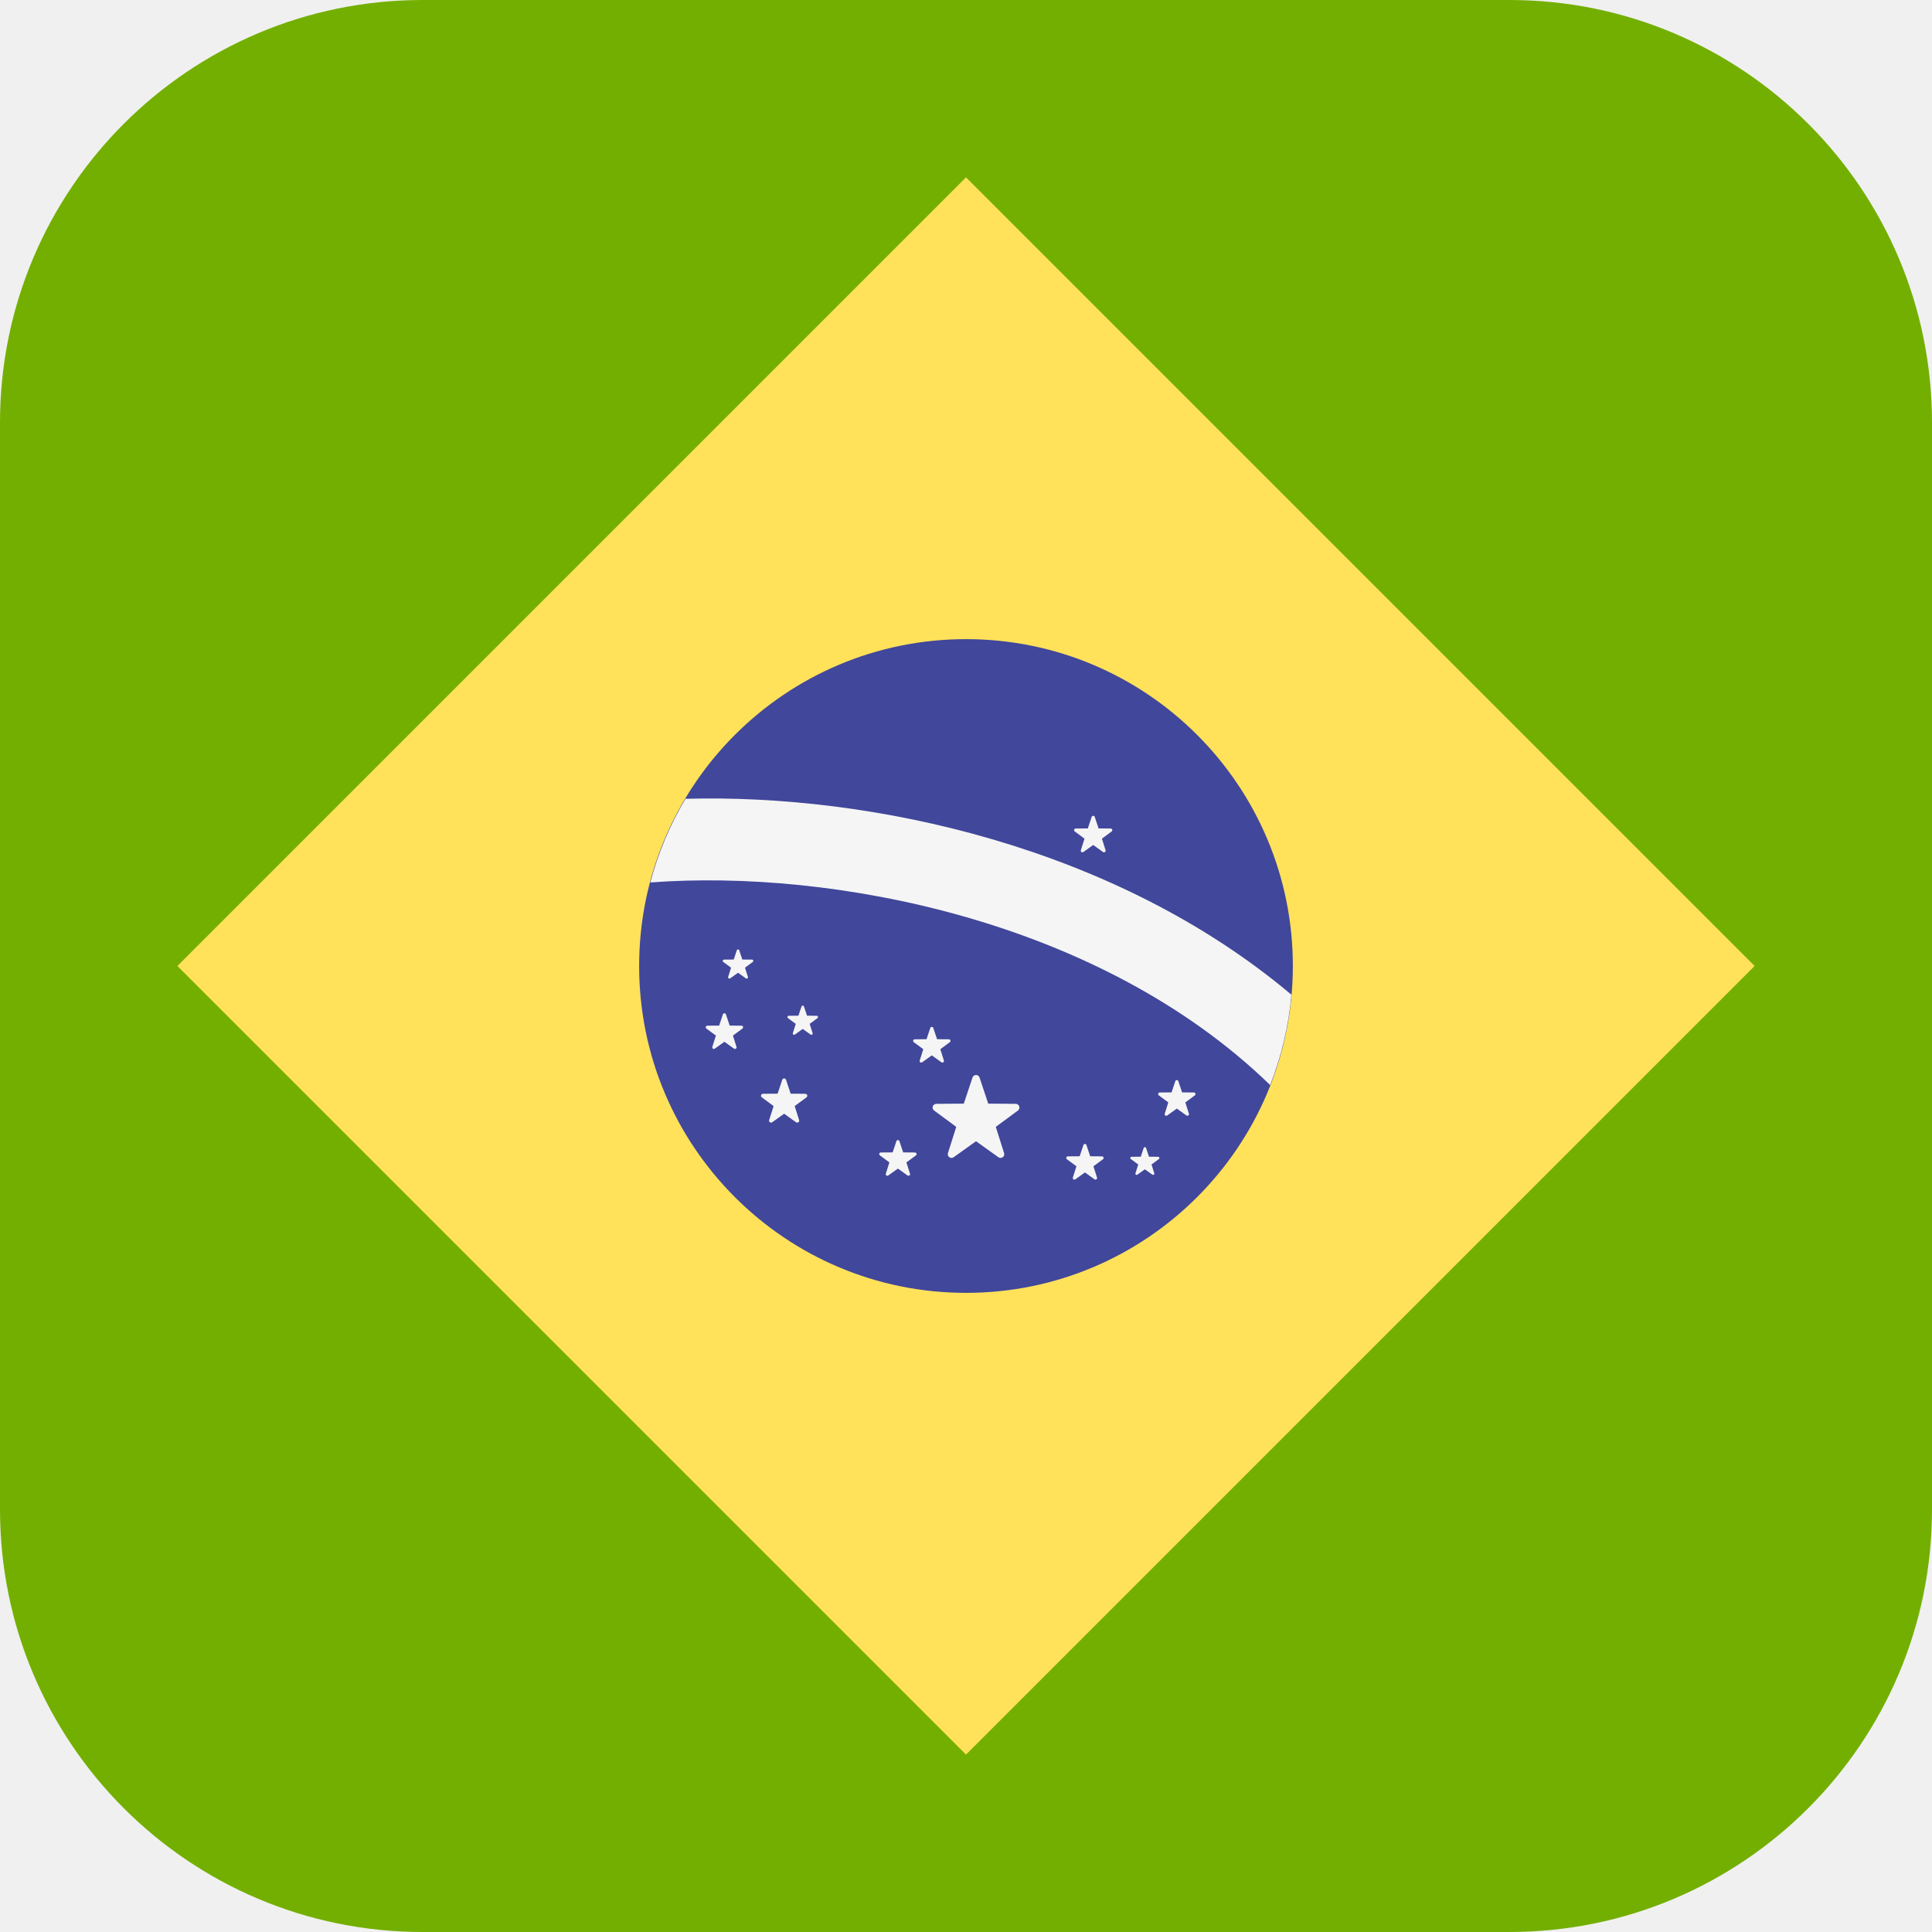
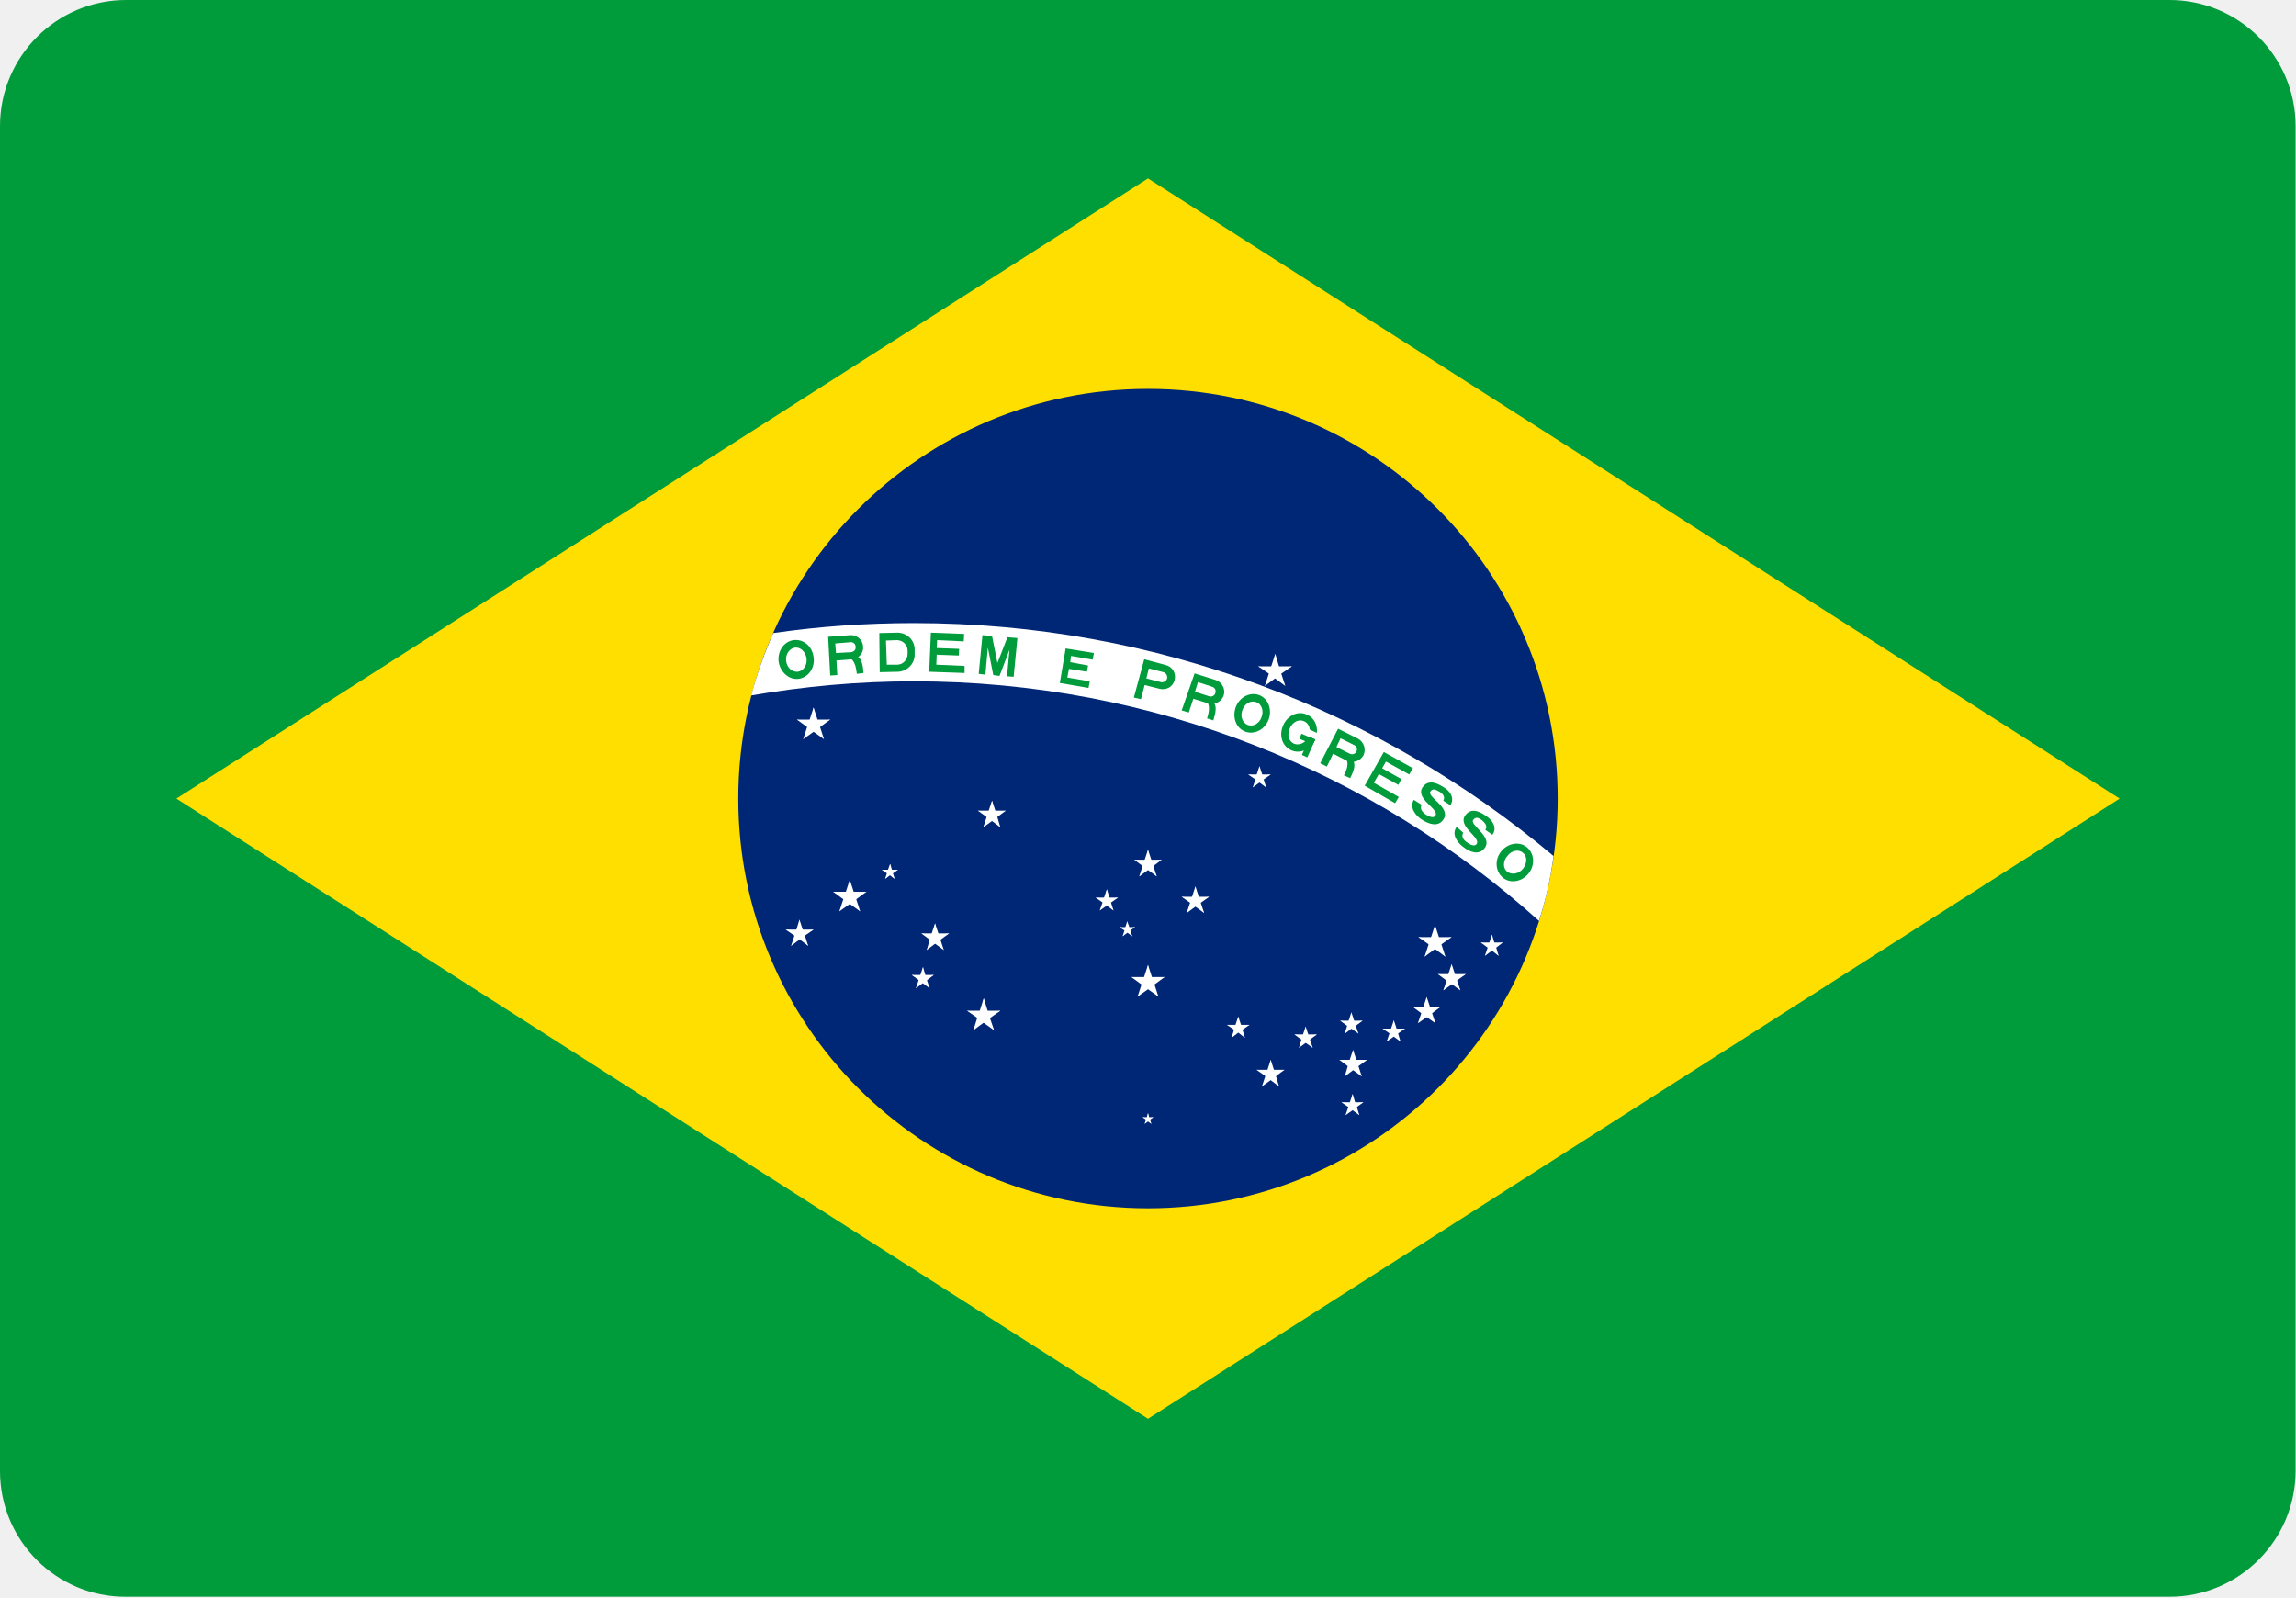
- <svg xmlns="http://www.w3.org/2000/svg" version="1.1" id="Layer_1" x="0px" y="0px" viewBox="0 0 512 512" style="enable-background:new 0 0 512 512;" xml:space="preserve">
-   <path style="fill:#73AF00;" d="M400,0H112C50.144,0,0,50.144,0,112v288c0,61.856,50.144,112,112,112h288  c61.856,0,112-50.144,112-112V112C512,50.144,461.856,0,400,0z" />
-   <rect x="108.216" y="108.214" transform="matrix(0.7071 0.7071 -0.7071 0.7071 255.9984 -106.0393)" style="fill:#FFE15A;" width="295.567" height="295.567" />
-   <circle style="fill:#41479B;" cx="256" cy="256" r="86.62" />
+ <svg xmlns="http://www.w3.org/2000/svg" version="1.1" id="Layer_1" x="0px" y="0px" viewBox="0 0 55.2 38.4" style="enable-background:new 0 0 55.2 38.4" xml:space="preserve">
+   <style type="text/css">.st0{fill:#009B3A;} .st1{fill:#FEDF00;} .st2{fill:#002776;} .st3{fill:#FFFFFF;} .st4{fill-rule:evenodd;clip-rule:evenodd;fill:#009B3A;}</style>
  <g>
-     <path style="fill:#F5F5F5;" d="M181.671,211.689c-4.087,6.841-7.242,14.278-9.327,22.172c48.019-3.614,119.052,9.819,164.264,53.69   c2.951-7.533,4.899-15.557,5.63-23.946C295.553,224.316,231.013,210.344,181.671,211.689z" />
-     <path style="fill:#F5F5F5;" d="M259.587,285.559l2.306,6.915l7.29,0.056c0.944,0.007,1.335,1.212,0.576,1.772l-5.864,4.331   l2.199,6.95c0.285,0.9-0.74,1.644-1.508,1.095l-5.931-4.239l-5.931,4.239c-0.768,0.549-1.792-0.196-1.508-1.095l2.199-6.95   l-5.864-4.33c-0.759-0.561-0.368-1.765,0.576-1.772l7.29-0.056l2.306-6.915C258.022,284.664,259.289,284.664,259.587,285.559z" />
-     <path style="fill:#F5F5F5;" d="M287.919,303.448l0.993,2.977l3.137,0.024c0.406,0.003,0.575,0.522,0.248,0.763l-2.524,1.864   l0.946,2.991c0.122,0.387-0.319,0.708-0.649,0.471l-2.553-1.824l-2.553,1.824c-0.331,0.236-0.772-0.084-0.649-0.471l0.946-2.991   l-2.524-1.864c-0.327-0.241-0.158-0.76,0.248-0.763l3.138-0.024l0.993-2.977C287.246,303.063,287.791,303.063,287.919,303.448z" />
-     <path style="fill:#F5F5F5;" d="M247.338,272.423l0.993,2.977l3.137,0.024c0.406,0.003,0.575,0.522,0.248,0.763l-2.524,1.864   l0.946,2.991c0.123,0.387-0.318,0.708-0.649,0.471l-2.553-1.824l-2.553,1.824c-0.33,0.236-0.771-0.084-0.649-0.471l0.946-2.991   l-2.524-1.864c-0.327-0.241-0.158-0.76,0.248-0.763l3.137-0.024l0.993-2.977C246.664,272.038,247.209,272.038,247.338,272.423z" />
-     <path style="fill:#F5F5F5;" d="M192.378,268.814l0.993,2.977l3.137,0.024c0.406,0.003,0.575,0.521,0.248,0.763l-2.524,1.864   l0.946,2.991c0.122,0.387-0.318,0.708-0.649,0.471l-2.553-1.824l-2.553,1.824c-0.331,0.236-0.771-0.084-0.649-0.471l0.947-2.991   l-2.524-1.864c-0.327-0.241-0.158-0.76,0.248-0.763l3.137-0.024l0.993-2.977C191.704,268.428,192.25,268.428,192.378,268.814z" />
-     <path style="fill:#F5F5F5;" d="M238.355,302.421l0.993,2.977l3.138,0.024c0.406,0.003,0.575,0.522,0.248,0.763l-2.524,1.864   l0.946,2.991c0.123,0.387-0.318,0.708-0.649,0.471l-2.553-1.824l-2.553,1.824c-0.33,0.236-0.771-0.084-0.649-0.471l0.946-2.991   l-2.524-1.864c-0.327-0.241-0.158-0.76,0.248-0.763l3.137-0.024l0.993-2.977C237.682,302.036,238.227,302.036,238.355,302.421z" />
-     <path style="fill:#F5F5F5;" d="M213.057,266.737l0.812,2.434l2.566,0.02c0.332,0.003,0.47,0.427,0.203,0.624l-2.064,1.524   l0.774,2.446c0.1,0.317-0.26,0.579-0.531,0.386l-2.087-1.492l-2.087,1.492c-0.27,0.193-0.631-0.069-0.531-0.386l0.774-2.446   l-2.064-1.524c-0.267-0.197-0.13-0.621,0.203-0.624l2.566-0.02l0.812-2.434C212.506,266.422,212.952,266.422,213.057,266.737z" />
-     <path style="fill:#F5F5F5;" d="M290.122,216.496l1.015,3.044l3.209,0.025c0.415,0.003,0.588,0.533,0.253,0.78l-2.581,1.906   l0.968,3.06c0.125,0.396-0.326,0.724-0.664,0.482l-2.611-1.866l-2.611,1.866c-0.338,0.242-0.789-0.086-0.664-0.482l0.968-3.06   l-2.581-1.906c-0.334-0.247-0.162-0.777,0.253-0.78l3.209-0.025l1.015-3.044C289.433,216.102,289.99,216.102,290.122,216.496z" />
-     <path style="fill:#F5F5F5;" d="M195.913,251.849l0.812,2.434l2.566,0.02c0.332,0.003,0.47,0.426,0.203,0.624l-2.064,1.524   l0.774,2.446c0.1,0.317-0.26,0.579-0.531,0.386l-2.088-1.492l-2.087,1.492c-0.27,0.193-0.631-0.069-0.531-0.386l0.774-2.446   l-2.064-1.524c-0.267-0.197-0.13-0.621,0.203-0.624l2.566-0.02l0.812-2.434C195.363,251.534,195.808,251.534,195.913,251.849z" />
-     <path style="fill:#F5F5F5;" d="M208.302,286.15l1.229,3.686l3.886,0.03c0.503,0.004,0.712,0.646,0.307,0.945l-3.126,2.308   l1.172,3.705c0.152,0.48-0.394,0.876-0.804,0.584l-3.161-2.26l-3.161,2.26c-0.409,0.292-0.955-0.104-0.804-0.584l1.172-3.705   l-3.126-2.308c-0.405-0.299-0.196-0.941,0.307-0.945l3.886-0.03l1.229-3.686C207.468,285.673,208.143,285.673,208.302,286.15z" />
-     <path style="fill:#F5F5F5;" d="M303.717,304.221l0.773,2.319l2.445,0.019c0.316,0.002,0.448,0.406,0.193,0.594l-1.967,1.452   l0.737,2.331c0.095,0.302-0.248,0.551-0.506,0.367l-1.989-1.422l-1.989,1.422c-0.258,0.184-0.601-0.066-0.506-0.367l0.737-2.331   l-1.967-1.452c-0.255-0.188-0.123-0.592,0.193-0.594l2.445-0.019l0.773-2.319C303.192,303.921,303.617,303.921,303.717,304.221z" />
-     <path style="fill:#F5F5F5;" d="M312.271,286.521l0.993,2.977l3.138,0.024c0.406,0.003,0.575,0.522,0.248,0.763l-2.524,1.864   l0.946,2.992c0.123,0.387-0.318,0.708-0.649,0.471l-2.553-1.824l-2.553,1.824c-0.331,0.236-0.771-0.084-0.649-0.471l0.946-2.992   l-2.524-1.864c-0.327-0.241-0.158-0.76,0.248-0.763l3.137-0.024l0.993-2.977C311.598,286.136,312.143,286.136,312.271,286.521z" />
+     <path class="st0" d="M3.03,0h49.13c1.67,0,3.03,1.36,3.03,3.03v32.33c0,1.67-1.36,3.03-3.03,3.03H3.03C1.36,38.4,0,37.04,0,35.37 V3.03C0,1.36,1.36,0,3.03,0L3.03,0z" />
+     <polygon class="st1" points="4.24,19.2 27.6,34.11 50.96,19.2 27.6,4.29 4.24,19.2" />
+     <path class="st2" d="M27.6,9.35c5.44,0,9.85,4.41,9.85,9.85c0,5.44-4.41,9.85-9.85,9.85c-5.44,0-9.85-4.41-9.85-9.85 C17.75,13.76,22.16,9.35,27.6,9.35L27.6,9.35z" />
+     <path class="st3" d="M18.59,15.22c1.1-0.16,2.23-0.24,3.38-0.24c5.86,0,11.22,2.11,15.38,5.6c-0.07,0.54-0.19,1.06-0.35,1.56 c-3.98-3.58-9.25-5.76-15.03-5.76c-1.33,0-2.64,0.12-3.91,0.34C18.2,16.2,18.38,15.7,18.59,15.22L18.59,15.22z" />
+     <path class="st4" d="M19.18,16.15c0.14-0.02,0.23-0.16,0.21-0.32c-0.02-0.16-0.15-0.28-0.28-0.26c-0.13,0.02-0.23,0.16-0.21,0.32 C18.92,16.05,19.04,16.16,19.18,16.15L19.18,16.15z M19.2,16.32c0.23-0.03,0.4-0.26,0.36-0.52c-0.03-0.26-0.24-0.44-0.48-0.41 c-0.23,0.03-0.39,0.26-0.36,0.52C18.76,16.16,18.97,16.35,19.2,16.32L19.2,16.32z" />
+     <path class="st4" d="M20.1,15.7l0.36-0.02c0.07-0.01,0.12-0.06,0.11-0.13c0-0.07-0.06-0.12-0.13-0.11l-0.36,0.03L20.1,15.7 L20.1,15.7z M19.96,16.24l0.17-0.01l-0.02-0.35l0.37-0.03c0.16-0.01,0.29-0.15,0.27-0.31c-0.01-0.16-0.15-0.28-0.31-0.27 l-0.53,0.04L19.96,16.24L19.96,16.24z" />
+     <path class="st0" d="M20.76,16.18c-0.01-0.13-0.03-0.43-0.23-0.41l-0.26,0.02c0.29-0.02,0.31,0.27,0.33,0.41L20.76,16.18 L20.76,16.18z" />
+     <path class="st4" d="M21.32,15.98l0.25,0c0.14,0,0.25-0.12,0.25-0.26v-0.08c0-0.14-0.12-0.25-0.26-0.25l-0.26,0.01L21.32,15.98 L21.32,15.98z M21.15,16.16l0.44-0.01c0.22-0.01,0.4-0.19,0.4-0.41l0-0.13c0-0.22-0.19-0.4-0.41-0.4l-0.44,0.01L21.15,16.16 L21.15,16.16z" />
+     <polygon class="st0" points="22.34,16.15 23.19,16.18 23.19,16.01 22.51,15.98 22.52,15.74 23.05,15.76 23.06,15.6 22.52,15.58 22.53,15.39 23.17,15.42 23.18,15.24 22.38,15.21 22.34,16.15" />
+     <polygon class="st0" points="23.53,16.2 23.69,16.22 23.75,15.57 23.88,16.23 24.03,16.25 24.27,15.62 24.21,16.26 24.37,16.27 24.46,15.34 24.22,15.32 23.98,15.94 23.85,15.29 23.62,15.27 23.53,16.2" />
+     <polygon class="st0" points="25.48,16.42 26.17,16.54 26.2,16.38 25.66,16.29 25.7,16.08 26.13,16.15 26.16,16 25.73,15.92 25.75,15.77 26.27,15.86 26.3,15.7 25.62,15.59 25.48,16.42" />
+     <path class="st4" d="M27.56,16.31l0.35,0.09c0.06,0.01,0.13-0.02,0.15-0.09c0.01-0.06-0.02-0.13-0.09-0.15l-0.35-0.09L27.56,16.31 L27.56,16.31z M27.26,16.77l0.17,0.04l0.09-0.34l0.36,0.09c0.16,0.04,0.32-0.05,0.36-0.21c0.04-0.16-0.05-0.32-0.21-0.36 l-0.52-0.14L27.26,16.77L27.26,16.77z" />
+     <path class="st4" d="M28.73,16.63l0.34,0.11c0.06,0.02,0.13-0.01,0.15-0.08c0.02-0.06-0.01-0.13-0.08-0.15L28.8,16.4L28.73,16.63 L28.73,16.63z M28.41,17.08l0.17,0.05l0.11-0.33l0.36,0.11c0.15,0.05,0.32-0.04,0.37-0.19c0.05-0.15-0.04-0.32-0.19-0.37 l-0.51-0.16L28.41,17.08L28.41,17.08z" />
+     <path class="st0" d="M29.17,17.32c0.04-0.13,0.13-0.41-0.06-0.47l-0.24-0.08c0.28,0.09,0.19,0.37,0.15,0.5L29.17,17.32L29.17,17.32 z" />
+     <path class="st4" d="M30,17.43c0.13,0.05,0.28-0.04,0.33-0.19c0.06-0.15,0-0.32-0.13-0.36c-0.13-0.05-0.28,0.04-0.33,0.19 C29.81,17.22,29.87,17.38,30,17.43L30,17.43z M29.94,17.59c0.22,0.08,0.47-0.05,0.56-0.29c0.09-0.24-0.01-0.51-0.23-0.59 c-0.22-0.08-0.47,0.05-0.56,0.29C29.62,17.25,29.72,17.51,29.94,17.59L29.94,17.59z" />
+     <path class="st4" d="M31.11,17.88c0.13,0.05,0.28-0.02,0.35-0.17l0,0l0.16,0.07c-0.1,0.24-0.36,0.35-0.57,0.26 c-0.22-0.09-0.31-0.36-0.2-0.6c0.1-0.24,0.36-0.36,0.57-0.26c0.17,0.07,0.26,0.25,0.24,0.44l-0.17-0.08 c-0.01-0.09-0.06-0.17-0.14-0.2c-0.12-0.06-0.28,0.02-0.34,0.17C30.94,17.66,30.98,17.82,31.11,17.88L31.11,17.88z" />
+     <polygon class="st0" points="31.29,17.64 31.62,17.78 31.56,17.9 31.24,17.76 31.29,17.64" />
+     <polygon class="st0" points="31.49,17.72 31.62,17.78 31.43,18.21 31.3,18.15 31.49,17.72" />
+     <path class="st4" d="M32.13,17.96l0.32,0.16c0.06,0.03,0.13,0.01,0.16-0.05c0.03-0.06,0.01-0.13-0.06-0.16l-0.32-0.16L32.13,17.96 L32.13,17.96z M31.74,18.35l0.16,0.08l0.15-0.31l0.33,0.17c0.15,0.07,0.32,0.01,0.4-0.13c0.07-0.15,0.01-0.32-0.13-0.4l-0.48-0.24 L31.74,18.35L31.74,18.35z" />
+     <path class="st0" d="M32.46,18.71c0.06-0.12,0.19-0.38,0.01-0.47l-0.23-0.11c0.26,0.13,0.13,0.4,0.07,0.51L32.46,18.71L32.46,18.71 z" />
+     <polygon class="st0" points="32.81,18.89 33.54,19.31 33.63,19.16 33.03,18.82 33.15,18.61 33.62,18.87 33.69,18.73 33.23,18.47 33.32,18.31 33.88,18.62 33.97,18.47 33.27,18.08 32.81,18.89" />
+     <path class="st0" d="M34.18,19.35c-0.05,0.08,0,0.17,0.11,0.24c0.11,0.07,0.19,0.07,0.22,0.02c0.1-0.16-0.49-0.4-0.31-0.68 c0.16-0.24,0.43-0.05,0.53,0.01c0.1,0.06,0.26,0.23,0.14,0.42l-0.17-0.11c0.05-0.09-0.01-0.17-0.1-0.22 c-0.09-0.05-0.16-0.08-0.21,0c-0.09,0.13,0.49,0.38,0.32,0.66c-0.13,0.21-0.36,0.12-0.52,0.02c-0.13-0.08-0.32-0.28-0.2-0.48 L34.18,19.35L34.18,19.35z" />
+     <path class="st0" d="M35.18,20.02c-0.05,0.08-0.01,0.17,0.1,0.24c0.11,0.08,0.19,0.08,0.22,0.03c0.11-0.16-0.47-0.42-0.27-0.69 c0.17-0.23,0.43-0.03,0.53,0.04c0.1,0.07,0.25,0.25,0.12,0.43l-0.17-0.12c0.06-0.08,0-0.16-0.08-0.23 c-0.08-0.06-0.15-0.09-0.21-0.01c-0.1,0.12,0.47,0.4,0.28,0.67c-0.14,0.2-0.37,0.1-0.51-0.01c-0.13-0.09-0.31-0.3-0.17-0.49 L35.18,20.02L35.18,20.02z" />
+     <path class="st4" d="M36.24,20.96c0.11,0.08,0.28,0.05,0.38-0.08c0.1-0.13,0.1-0.3-0.01-0.38c-0.1-0.09-0.28-0.05-0.37,0.08 C36.13,20.7,36.13,20.88,36.24,20.96L36.24,20.96z M36.13,21.1c0.18,0.15,0.46,0.1,0.62-0.1c0.16-0.2,0.14-0.48-0.04-0.63 c-0.18-0.15-0.46-0.1-0.62,0.1C35.93,20.67,35.95,20.95,36.13,21.1L36.13,21.1z" />
+     <polygon class="st3" points="19.56,17.01 19.43,17.41 19.63,17.48 19.56,17.01" />
+     <polygon class="st3" points="19.56,17.01 19.69,17.41 19.49,17.48 19.56,17.01" />
+     <polygon class="st3" points="19.96,17.3 19.54,17.3 19.54,17.51 19.96,17.3" />
+     <polygon class="st3" points="19.96,17.3 19.62,17.55 19.49,17.38 19.96,17.3" />
+     <polygon class="st3" points="19.16,17.3 19.5,17.55 19.62,17.38 19.16,17.3" />
+     <polygon class="st3" points="19.16,17.3 19.58,17.3 19.58,17.51 19.16,17.3" />
+     <polygon class="st3" points="19.81,17.77 19.68,17.37 19.48,17.44 19.81,17.77" />
+     <polygon class="st3" points="19.81,17.77 19.47,17.53 19.59,17.35 19.81,17.77" />
+     <polygon class="st3" points="19.31,17.77 19.65,17.53 19.53,17.35 19.31,17.77" />
+     <polygon class="st3" points="19.31,17.77 19.44,17.37 19.64,17.44 19.31,17.77" />
+     <polygon class="st3" points="20.43,21.15 20.3,21.55 20.5,21.62 20.43,21.15" />
+     <polygon class="st3" points="20.43,21.15 20.56,21.55 20.36,21.62 20.43,21.15" />
+     <polygon class="st3" points="20.83,21.44 20.41,21.44 20.41,21.65 20.83,21.44" />
+     <polygon class="st3" points="20.83,21.44 20.49,21.69 20.37,21.52 20.83,21.44" />
+     <polygon class="st3" points="20.03,21.44 20.37,21.69 20.5,21.52 20.03,21.44" />
+     <polygon class="st3" points="20.03,21.44 20.45,21.44 20.45,21.65 20.03,21.44" />
+     <polygon class="st3" points="20.68,21.91 20.55,21.51 20.35,21.58 20.68,21.91" />
+     <polygon class="st3" points="20.68,21.91 20.34,21.67 20.46,21.49 20.68,21.91" />
+     <polygon class="st3" points="20.18,21.91 20.52,21.67 20.4,21.49 20.18,21.91" />
+     <polygon class="st3" points="20.18,21.91 20.31,21.51 20.51,21.58 20.18,21.91" />
+     <polygon class="st3" points="19.22,22.11 19.12,22.44 19.28,22.49 19.22,22.11" />
+     <polygon class="st3" points="19.22,22.11 19.33,22.44 19.17,22.49 19.22,22.11" />
+     <polygon class="st3" points="19.56,22.35 19.21,22.35 19.21,22.52 19.56,22.35" />
+     <polygon class="st3" points="19.56,22.35 19.27,22.55 19.17,22.41 19.56,22.35" />
+     <polygon class="st3" points="18.89,22.35 19.18,22.55 19.28,22.41 18.89,22.35" />
+     <polygon class="st3" points="18.89,22.35 19.24,22.35 19.24,22.52 18.89,22.35" />
+     <polygon class="st3" points="19.43,22.74 19.32,22.4 19.15,22.46 19.43,22.74" />
+     <polygon class="st3" points="19.43,22.74 19.15,22.53 19.25,22.39 19.43,22.74" />
+     <polygon class="st3" points="19.02,22.74 19.3,22.53 19.2,22.39 19.02,22.74" />
+     <polygon class="st3" points="19.02,22.74 19.13,22.4 19.29,22.46 19.02,22.74" />
+     <polygon class="st3" points="21.4,20.77 21.33,20.96 21.43,20.99 21.4,20.77" />
+     <polygon class="st3" points="21.4,20.77 21.46,20.96 21.36,20.99 21.4,20.77" />
+     <polygon class="st3" points="21.59,20.91 21.39,20.91 21.39,21.01 21.59,20.91" />
+     <polygon class="st3" points="21.59,20.91 21.42,21.03 21.37,20.95 21.59,20.91" />
+     <polygon class="st3" points="21.2,20.91 21.37,21.03 21.43,20.95 21.2,20.91" />
+     <polygon class="st3" points="21.2,20.91 21.41,20.91 21.41,21.01 21.2,20.91" />
+     <polygon class="st3" points="21.51,21.13 21.45,20.94 21.36,20.97 21.51,21.13" />
+     <polygon class="st3" points="21.51,21.13 21.35,21.01 21.41,20.93 21.51,21.13" />
+     <polygon class="st3" points="21.28,21.13 21.44,21.01 21.38,20.93 21.28,21.13" />
+     <polygon class="st3" points="21.28,21.13 21.34,20.94 21.43,20.97 21.28,21.13" />
+     <polygon class="st3" points="22.48,22.2 22.37,22.53 22.54,22.59 22.48,22.2" />
+     <polygon class="st3" points="22.48,22.2 22.59,22.53 22.42,22.59 22.48,22.2" />
+     <polygon class="st3" points="22.82,22.44 22.46,22.44 22.46,22.62 22.82,22.44" />
+     <polygon class="st3" points="22.82,22.44 22.53,22.65 22.43,22.51 22.82,22.44" />
+     <polygon class="st3" points="22.15,22.44 22.43,22.65 22.53,22.51 22.15,22.44" />
+     <polygon class="st3" points="22.15,22.44 22.5,22.44 22.5,22.62 22.15,22.44" />
+     <polygon class="st3" points="22.69,22.84 22.58,22.5 22.41,22.55 22.69,22.84" />
+     <polygon class="st3" points="22.69,22.84 22.4,22.63 22.51,22.49 22.69,22.84" />
+     <polygon class="st3" points="22.28,22.84 22.56,22.63 22.46,22.49 22.28,22.84" />
+     <polygon class="st3" points="22.28,22.84 22.38,22.5 22.55,22.55 22.28,22.84" />
+     <polygon class="st3" points="22.19,23.25 22.1,23.52 22.23,23.56 22.19,23.25" />
+     <polygon class="st3" points="22.19,23.25 22.27,23.52 22.14,23.56 22.19,23.25" />
+     <polygon class="st3" points="22.45,23.44 22.17,23.44 22.17,23.58 22.45,23.44" />
+     <polygon class="st3" points="22.45,23.44 22.23,23.61 22.14,23.49 22.45,23.44" />
+     <polygon class="st3" points="21.92,23.44 22.15,23.61 22.23,23.49 21.92,23.44" />
+     <polygon class="st3" points="21.92,23.44 22.2,23.44 22.2,23.58 21.92,23.44" />
+     <polygon class="st3" points="22.35,23.76 22.26,23.49 22.13,23.53 22.35,23.76" />
+     <polygon class="st3" points="22.35,23.76 22.12,23.59 22.21,23.48 22.35,23.76" />
+     <polygon class="st3" points="22.02,23.76 22.25,23.59 22.16,23.48 22.02,23.76" />
+     <polygon class="st3" points="22.02,23.76 22.11,23.49 22.24,23.53 22.02,23.76" />
+     <polygon class="st3" points="30.66,15.72 30.53,16.12 30.73,16.19 30.66,15.72" />
+     <polygon class="st3" points="30.66,15.72 30.78,16.12 30.58,16.19 30.66,15.72" />
+     <polygon class="st3" points="31.06,16.02 30.63,16.02 30.63,16.23 31.06,16.02" />
+     <polygon class="st3" points="31.06,16.02 30.71,16.26 30.59,16.09 31.06,16.02" />
+     <polygon class="st3" points="30.25,16.02 30.6,16.26 30.72,16.09 30.25,16.02" />
+     <polygon class="st3" points="30.25,16.02 30.68,16.02 30.68,16.23 30.25,16.02" />
+     <polygon class="st3" points="30.9,16.49 30.77,16.09 30.57,16.15 30.9,16.49" />
+     <polygon class="st3" points="30.9,16.49 30.56,16.24 30.69,16.07 30.9,16.49" />
+     <polygon class="st3" points="30.41,16.49 30.75,16.24 30.62,16.07 30.41,16.49" />
+     <polygon class="st3" points="30.41,16.49 30.54,16.09 30.74,16.15 30.41,16.49" />
+     <polygon class="st3" points="34.5,22.24 34.37,22.64 34.57,22.7 34.5,22.24" />
+     <polygon class="st3" points="34.5,22.24 34.63,22.64 34.43,22.7 34.5,22.24" />
+     <polygon class="st3" points="34.9,22.53 34.48,22.53 34.48,22.74 34.9,22.53" />
+     <polygon class="st3" points="34.9,22.53 34.56,22.77 34.44,22.61 34.9,22.53" />
+     <polygon class="st3" points="34.1,22.53 34.44,22.77 34.56,22.61 34.1,22.53" />
+     <polygon class="st3" points="34.1,22.53 34.52,22.53 34.52,22.74 34.1,22.53" />
+     <polygon class="st3" points="34.75,23 34.62,22.6 34.42,22.66 34.75,23" />
+     <polygon class="st3" points="34.75,23 34.41,22.75 34.53,22.58 34.75,23" />
+     <polygon class="st3" points="34.25,23 34.59,22.75 34.47,22.58 34.25,23" />
+     <polygon class="st3" points="34.25,23 34.38,22.6 34.58,22.66 34.25,23" />
+     <polygon class="st3" points="35.87,22.47 35.78,22.74 35.91,22.78 35.87,22.47" />
+     <polygon class="st3" points="35.87,22.47 35.95,22.74 35.82,22.78 35.87,22.47" />
+     <polygon class="st3" points="36.13,22.66 35.85,22.66 35.85,22.8 36.13,22.66" />
+     <polygon class="st3" points="36.13,22.66 35.91,22.83 35.82,22.72 36.13,22.66" />
+     <polygon class="st3" points="35.6,22.66 35.83,22.83 35.91,22.72 35.6,22.66" />
+     <polygon class="st3" points="35.6,22.66 35.88,22.66 35.88,22.8 35.6,22.66" />
+     <polygon class="st3" points="36.03,22.98 35.95,22.71 35.81,22.75 36.03,22.98" />
+     <polygon class="st3" points="36.03,22.98 35.81,22.81 35.89,22.7 36.03,22.98" />
+     <polygon class="st3" points="35.7,22.98 35.93,22.81 35.85,22.7 35.7,22.98" />
+     <polygon class="st3" points="35.7,22.98 35.79,22.71 35.92,22.75 35.7,22.98" />
+     <polygon class="st3" points="34.9,23.18 34.79,23.51 34.96,23.57 34.9,23.18" />
+     <polygon class="st3" points="34.9,23.18 35.01,23.51 34.84,23.57 34.9,23.18" />
+     <polygon class="st3" points="35.24,23.42 34.88,23.42 34.88,23.59 35.24,23.42" />
+     <polygon class="st3" points="35.24,23.42 34.95,23.63 34.85,23.48 35.24,23.42" />
+     <polygon class="st3" points="34.57,23.42 34.85,23.63 34.96,23.48 34.57,23.42" />
+     <polygon class="st3" points="34.57,23.42 34.92,23.42 34.92,23.59 34.57,23.42" />
+     <polygon class="st3" points="35.11,23.81 35,23.48 34.83,23.53 35.11,23.81" />
+     <polygon class="st3" points="35.11,23.81 34.83,23.61 34.93,23.46 35.11,23.81" />
+     <polygon class="st3" points="34.7,23.81 34.98,23.61 34.88,23.46 34.7,23.81" />
+     <polygon class="st3" points="34.7,23.81 34.81,23.48 34.97,23.53 34.7,23.81" />
+     <polygon class="st3" points="32.53,25.24 32.42,25.57 32.59,25.63 32.53,25.24" />
+     <polygon class="st3" points="32.53,25.24 32.64,25.57 32.47,25.63 32.53,25.24" />
+     <polygon class="st3" points="32.87,25.48 32.51,25.48 32.51,25.66 32.87,25.48" />
+     <polygon class="st3" points="32.87,25.48 32.58,25.69 32.48,25.55 32.87,25.48" />
+     <polygon class="st3" points="32.2,25.48 32.48,25.69 32.58,25.55 32.2,25.48" />
+     <polygon class="st3" points="32.2,25.48 32.55,25.48 32.55,25.66 32.2,25.48" />
+     <polygon class="st3" points="32.74,25.88 32.63,25.54 32.46,25.6 32.74,25.88" />
+     <polygon class="st3" points="32.74,25.88 32.45,25.67 32.56,25.53 32.74,25.88" />
+     <polygon class="st3" points="32.33,25.88 32.61,25.67 32.51,25.53 32.33,25.88" />
+     <polygon class="st3" points="32.33,25.88 32.43,25.54 32.6,25.6 32.33,25.88" />
+     <polygon class="st3" points="32.52,26.3 32.43,26.57 32.56,26.61 32.52,26.3" />
+     <polygon class="st3" points="32.52,26.3 32.6,26.57 32.47,26.61 32.52,26.3" />
+     <polygon class="st3" points="32.78,26.5 32.5,26.5 32.5,26.64 32.78,26.5" />
+     <polygon class="st3" points="32.78,26.5 32.56,26.66 32.47,26.55 32.78,26.5" />
+     <polygon class="st3" points="32.25,26.5 32.48,26.66 32.56,26.55 32.25,26.5" />
+     <polygon class="st3" points="32.25,26.5 32.53,26.5 32.53,26.64 32.25,26.5" />
+     <polygon class="st3" points="32.68,26.81 32.6,26.54 32.46,26.59 32.68,26.81" />
+     <polygon class="st3" points="32.68,26.81 32.46,26.65 32.54,26.53 32.68,26.81" />
+     <polygon class="st3" points="32.35,26.81 32.58,26.65 32.5,26.53 32.35,26.81" />
+     <polygon class="st3" points="32.35,26.81 32.44,26.54 32.57,26.59 32.35,26.81" />
+     <polygon class="st3" points="33.51,24.53 33.42,24.8 33.56,24.85 33.51,24.53" />
+     <polygon class="st3" points="33.51,24.53 33.6,24.8 33.46,24.85 33.51,24.53" />
+     <polygon class="st3" points="33.78,24.73 33.49,24.73 33.49,24.87 33.78,24.73" />
+     <polygon class="st3" points="33.78,24.73 33.55,24.89 33.47,24.78 33.78,24.73" />
+     <polygon class="st3" points="33.24,24.73 33.47,24.89 33.55,24.78 33.24,24.73" />
+     <polygon class="st3" points="33.24,24.73 33.52,24.73 33.52,24.87 33.24,24.73" />
+     <polygon class="st3" points="33.67,25.04 33.59,24.77 33.45,24.82 33.67,25.04" />
+     <polygon class="st3" points="33.67,25.04 33.45,24.88 33.53,24.76 33.67,25.04" />
+     <polygon class="st3" points="33.34,25.04 33.57,24.88 33.49,24.76 33.34,25.04" />
+     <polygon class="st3" points="33.34,25.04 33.43,24.77 33.56,24.82 33.34,25.04" />
+     <polygon class="st3" points="34.3,23.97 34.19,24.3 34.36,24.36 34.3,23.97" />
+     <polygon class="st3" points="34.3,23.97 34.41,24.3 34.24,24.36 34.3,23.97" />
+     <polygon class="st3" points="34.63,24.21 34.28,24.21 34.28,24.39 34.63,24.21" />
+     <polygon class="st3" points="34.63,24.21 34.35,24.42 34.25,24.28 34.63,24.21" />
+     <polygon class="st3" points="33.97,24.21 34.25,24.42 34.35,24.28 33.97,24.21" />
+     <polygon class="st3" points="33.97,24.21 34.32,24.21 34.32,24.39 33.97,24.21" />
+     <polygon class="st3" points="34.51,24.6 34.4,24.27 34.23,24.32 34.51,24.6" />
+     <polygon class="st3" points="34.51,24.6 34.22,24.4 34.33,24.25 34.51,24.6" />
+     <polygon class="st3" points="34.09,24.6 34.38,24.4 34.27,24.25 34.09,24.6" />
+     <polygon class="st3" points="34.09,24.6 34.2,24.27 34.37,24.32 34.09,24.6" />
+     <polygon class="st3" points="32.49,24.34 32.4,24.61 32.54,24.66 32.49,24.34" />
+     <polygon class="st3" points="32.49,24.34 32.58,24.61 32.44,24.66 32.49,24.34" />
+     <polygon class="st3" points="32.76,24.54 32.48,24.54 32.48,24.68 32.76,24.54" />
+     <polygon class="st3" points="32.76,24.54 32.53,24.71 32.45,24.59 32.76,24.54" />
+     <polygon class="st3" points="32.22,24.54 32.45,24.71 32.53,24.59 32.22,24.54" />
+     <polygon class="st3" points="32.22,24.54 32.51,24.54 32.51,24.68 32.22,24.54" />
+     <polygon class="st3" points="32.66,24.85 32.57,24.59 32.44,24.63 32.66,24.85" />
+     <polygon class="st3" points="32.66,24.85 32.43,24.69 32.51,24.58 32.66,24.85" />
+     <polygon class="st3" points="32.33,24.85 32.55,24.69 32.47,24.58 32.33,24.85" />
+     <polygon class="st3" points="32.33,24.85 32.41,24.59 32.55,24.63 32.33,24.85" />
+     <polygon class="st3" points="23.85,19.25 23.74,19.58 23.91,19.64 23.85,19.25" />
+     <polygon class="st3" points="23.85,19.25 23.96,19.58 23.79,19.64 23.85,19.25" />
+     <polygon class="st3" points="24.18,19.49 23.83,19.49 23.83,19.67 24.18,19.49" />
+     <polygon class="st3" points="24.18,19.49 23.9,19.7 23.79,19.56 24.18,19.49" />
+     <polygon class="st3" points="23.51,19.49 23.8,19.7 23.9,19.56 23.51,19.49" />
+     <polygon class="st3" points="23.51,19.49 23.87,19.49 23.87,19.67 23.51,19.49" />
+     <polygon class="st3" points="24.05,19.89 23.95,19.55 23.78,19.61 24.05,19.89" />
+     <polygon class="st3" points="24.05,19.89 23.77,19.68 23.87,19.54 24.05,19.89" />
+     <polygon class="st3" points="23.64,19.89 23.93,19.68 23.82,19.54 23.64,19.89" />
+     <polygon class="st3" points="23.64,19.89 23.75,19.55 23.92,19.61 23.64,19.89" />
+     <polygon class="st3" points="30.28,18.42 30.19,18.69 30.33,18.73 30.28,18.42" />
+     <polygon class="st3" points="30.28,18.42 30.37,18.69 30.23,18.73 30.28,18.42" />
+     <polygon class="st3" points="30.55,18.62 30.27,18.62 30.27,18.76 30.55,18.62" />
+     <polygon class="st3" points="30.55,18.62 30.32,18.78 30.24,18.67 30.55,18.62" />
+     <polygon class="st3" points="30.01,18.62 30.24,18.78 30.32,18.67 30.01,18.62" />
+     <polygon class="st3" points="30.01,18.62 30.29,18.62 30.29,18.76 30.01,18.62" />
+     <polygon class="st3" points="30.44,18.93 30.36,18.67 30.23,18.71 30.44,18.93" />
+     <polygon class="st3" points="30.44,18.93 30.22,18.77 30.3,18.65 30.44,18.93" />
+     <polygon class="st3" points="30.12,18.93 30.34,18.77 30.26,18.65 30.12,18.93" />
+     <polygon class="st3" points="30.12,18.93 30.2,18.67 30.34,18.71 30.12,18.93" />
+     <polygon class="st3" points="27.6,23.2 27.47,23.6 27.67,23.67 27.6,23.2" />
+     <polygon class="st3" points="27.6,23.2 27.73,23.6 27.53,23.67 27.6,23.2" />
+     <polygon class="st3" points="28,23.49 27.58,23.49 27.58,23.7 28,23.49" />
+     <polygon class="st3" points="28,23.49 27.66,23.74 27.54,23.57 28,23.49" />
+     <polygon class="st3" points="27.2,23.49 27.54,23.74 27.66,23.57 27.2,23.49" />
+     <polygon class="st3" points="27.2,23.49 27.62,23.49 27.62,23.7 27.2,23.49" />
+     <polygon class="st3" points="27.85,23.96 27.72,23.56 27.52,23.63 27.85,23.96" />
+     <polygon class="st3" points="27.85,23.96 27.51,23.72 27.63,23.54 27.85,23.96" />
+     <polygon class="st3" points="27.35,23.96 27.69,23.72 27.57,23.54 27.35,23.96" />
+     <polygon class="st3" points="27.35,23.96 27.48,23.56 27.68,23.63 27.35,23.96" />
+     <polygon class="st3" points="28.74,21.31 28.63,21.65 28.8,21.7 28.74,21.31" />
+     <polygon class="st3" points="28.74,21.31 28.85,21.65 28.68,21.7 28.74,21.31" />
+     <polygon class="st3" points="29.07,21.56 28.72,21.56 28.72,21.73 29.07,21.56" />
+     <polygon class="st3" points="29.07,21.56 28.79,21.76 28.68,21.62 29.07,21.56" />
+     <polygon class="st3" points="28.41,21.56 28.69,21.76 28.79,21.62 28.41,21.56" />
+     <polygon class="st3" points="28.41,21.56 28.76,21.56 28.76,21.73 28.41,21.56" />
+     <polygon class="st3" points="28.95,21.95 28.84,21.62 28.67,21.67 28.95,21.95" />
+     <polygon class="st3" points="28.95,21.95 28.66,21.74 28.76,21.6 28.95,21.95" />
+     <polygon class="st3" points="28.53,21.95 28.82,21.74 28.71,21.6 28.53,21.95" />
+     <polygon class="st3" points="28.53,21.95 28.64,21.62 28.81,21.67 28.53,21.95" />
+     <polygon class="st3" points="27.6,20.43 27.49,20.76 27.66,20.82 27.6,20.43" />
+     <polygon class="st3" points="27.6,20.43 27.71,20.76 27.54,20.82 27.6,20.43" />
+     <polygon class="st3" points="27.93,20.67 27.58,20.67 27.58,20.85 27.93,20.67" />
+     <polygon class="st3" points="27.93,20.67 27.65,20.88 27.55,20.74 27.93,20.67" />
+     <polygon class="st3" points="27.27,20.67 27.55,20.88 27.65,20.74 27.27,20.67" />
+     <polygon class="st3" points="27.27,20.67 27.62,20.67 27.62,20.85 27.27,20.67" />
+     <polygon class="st3" points="27.81,21.07 27.7,20.73 27.53,20.79 27.81,21.07" />
+     <polygon class="st3" points="27.81,21.07 27.52,20.86 27.63,20.72 27.81,21.07" />
+     <polygon class="st3" points="27.39,21.07 27.68,20.86 27.57,20.72 27.39,21.07" />
+     <polygon class="st3" points="27.39,21.07 27.5,20.73 27.67,20.79 27.39,21.07" />
+     <polygon class="st3" points="26.61,21.38 26.52,21.65 26.66,21.7 26.61,21.38" />
+     <polygon class="st3" points="26.61,21.38 26.7,21.65 26.56,21.7 26.61,21.38" />
+     <polygon class="st3" points="26.88,21.58 26.59,21.58 26.59,21.72 26.88,21.58" />
+     <polygon class="st3" points="26.88,21.58 26.65,21.74 26.56,21.63 26.88,21.58" />
+     <polygon class="st3" points="26.34,21.58 26.57,21.74 26.65,21.63 26.34,21.58" />
+     <polygon class="st3" points="26.34,21.58 26.62,21.58 26.62,21.72 26.34,21.58" />
+     <polygon class="st3" points="26.77,21.89 26.69,21.63 26.55,21.67 26.77,21.89" />
+     <polygon class="st3" points="26.77,21.89 26.55,21.73 26.63,21.61 26.77,21.89" />
+     <polygon class="st3" points="26.44,21.89 26.67,21.73 26.59,21.61 26.44,21.89" />
+     <polygon class="st3" points="26.44,21.89 26.53,21.63 26.66,21.67 26.44,21.89" />
+     <polygon class="st3" points="27.1,22.15 27.04,22.34 27.14,22.37 27.1,22.15" />
+     <polygon class="st3" points="27.1,22.15 27.17,22.34 27.07,22.37 27.1,22.15" />
+     <polygon class="st3" points="27.29,22.29 27.09,22.29 27.09,22.39 27.29,22.29" />
+     <polygon class="st3" points="27.29,22.29 27.13,22.4 27.07,22.32 27.29,22.29" />
+     <polygon class="st3" points="26.91,22.29 27.08,22.4 27.13,22.32 26.91,22.29" />
+     <polygon class="st3" points="26.91,22.29 27.11,22.29 27.11,22.39 26.91,22.29" />
+     <polygon class="st3" points="27.22,22.51 27.16,22.32 27.06,22.35 27.22,22.51" />
+     <polygon class="st3" points="27.22,22.51 27.06,22.39 27.12,22.31 27.22,22.51" />
+     <polygon class="st3" points="26.99,22.51 27.15,22.39 27.09,22.31 26.99,22.51" />
+     <polygon class="st3" points="26.99,22.51 27.05,22.32 27.14,22.35 26.99,22.51" />
+     <polygon class="st3" points="30.55,25.48 30.44,25.82 30.61,25.87 30.55,25.48" />
+     <polygon class="st3" points="30.55,25.48 30.66,25.82 30.49,25.87 30.55,25.48" />
+     <polygon class="st3" points="30.88,25.72 30.53,25.72 30.53,25.9 30.88,25.72" />
+     <polygon class="st3" points="30.88,25.72 30.6,25.93 30.49,25.79 30.88,25.72" />
+     <polygon class="st3" points="30.21,25.72 30.5,25.93 30.6,25.79 30.21,25.72" />
+     <polygon class="st3" points="30.21,25.72 30.57,25.72 30.57,25.9 30.21,25.72" />
+     <polygon class="st3" points="30.75,26.12 30.65,25.78 30.48,25.84 30.75,26.12" />
+     <polygon class="st3" points="30.75,26.12 30.47,25.91 30.57,25.77 30.75,26.12" />
+     <polygon class="st3" points="30.34,26.12 30.63,25.91 30.52,25.77 30.34,26.12" />
+     <polygon class="st3" points="30.34,26.12 30.45,25.78 30.62,25.84 30.34,26.12" />
+     <polygon class="st3" points="31.39,24.68 31.3,24.95 31.44,24.99 31.39,24.68" />
+     <polygon class="st3" points="31.39,24.68 31.48,24.95 31.35,24.99 31.39,24.68" />
+     <polygon class="st3" points="31.66,24.87 31.38,24.87 31.38,25.02 31.66,24.87" />
+     <polygon class="st3" points="31.66,24.87 31.43,25.04 31.35,24.93 31.66,24.87" />
+     <polygon class="st3" points="31.12,24.87 31.35,25.04 31.44,24.93 31.12,24.87" />
+     <polygon class="st3" points="31.12,24.87 31.41,24.87 31.41,25.02 31.12,24.87" />
+     <polygon class="st3" points="31.56,25.19 31.47,24.92 31.34,24.97 31.56,25.19" />
+     <polygon class="st3" points="31.56,25.19 31.33,25.03 31.41,24.91 31.56,25.19" />
+     <polygon class="st3" points="31.23,25.19 31.45,25.03 31.37,24.91 31.23,25.19" />
+     <polygon class="st3" points="31.23,25.19 31.31,24.92 31.45,24.97 31.23,25.19" />
+     <polygon class="st3" points="29.77,24.44 29.68,24.71 29.82,24.75 29.77,24.44" />
+     <polygon class="st3" points="29.77,24.44 29.86,24.71 29.72,24.75 29.77,24.44" />
+     <polygon class="st3" points="30.04,24.64 29.76,24.64 29.76,24.77 30.04,24.64" />
+     <polygon class="st3" points="30.04,24.64 29.81,24.8 29.73,24.68 30.04,24.64" />
+     <polygon class="st3" points="29.5,24.64 29.73,24.8 29.81,24.68 29.5,24.64" />
+     <polygon class="st3" points="29.5,24.64 29.78,24.64 29.78,24.77 29.5,24.64" />
+     <polygon class="st3" points="29.93,24.95 29.85,24.68 29.71,24.73 29.93,24.95" />
+     <polygon class="st3" points="29.93,24.95 29.71,24.78 29.79,24.67 29.93,24.95" />
+     <polygon class="st3" points="29.61,24.95 29.83,24.78 29.75,24.67 29.61,24.95" />
+     <polygon class="st3" points="29.61,24.95 29.69,24.68 29.82,24.73 29.61,24.95" />
+     <polygon class="st3" points="23.65,24 23.52,24.41 23.72,24.47 23.65,24" />
+     <polygon class="st3" points="23.65,24 23.78,24.41 23.58,24.47 23.65,24" />
+     <polygon class="st3" points="24.05,24.3 23.63,24.3 23.63,24.51 24.05,24.3" />
+     <polygon class="st3" points="24.05,24.3 23.71,24.54 23.58,24.37 24.05,24.3" />
+     <polygon class="st3" points="23.25,24.3 23.59,24.54 23.71,24.37 23.25,24.3" />
+     <polygon class="st3" points="23.25,24.3 23.67,24.3 23.67,24.51 23.25,24.3" />
+     <polygon class="st3" points="23.9,24.77 23.76,24.36 23.56,24.43 23.9,24.77" />
+     <polygon class="st3" points="23.9,24.77 23.55,24.52 23.68,24.35 23.9,24.77" />
+     <polygon class="st3" points="23.4,24.77 23.74,24.52 23.62,24.35 23.4,24.77" />
+     <polygon class="st3" points="23.4,24.77 23.53,24.36 23.73,24.43 23.4,24.77" />
+     <polygon class="st3" points="27.6,26.76 27.56,26.9 27.62,26.92 27.6,26.76" />
+     <polygon class="st3" points="27.6,26.76 27.64,26.9 27.58,26.92 27.6,26.76" />
+     <polygon class="st3" points="27.73,26.86 27.59,26.86 27.59,26.93 27.73,26.86" />
+     <polygon class="st3" points="27.73,26.86 27.62,26.94 27.58,26.89 27.73,26.86" />
+     <polygon class="st3" points="27.47,26.86 27.58,26.94 27.62,26.89 27.47,26.86" />
+     <polygon class="st3" points="27.47,26.86 27.61,26.86 27.61,26.93 27.47,26.86" />
+     <polygon class="st3" points="27.68,27.02 27.64,26.89 27.57,26.91 27.68,27.02" />
+     <polygon class="st3" points="27.68,27.02 27.57,26.94 27.61,26.88 27.68,27.02" />
+     <polygon class="st3" points="27.52,27.02 27.63,26.94 27.59,26.88 27.52,27.02" />
+     <polygon class="st3" points="27.52,27.02 27.56,26.89 27.63,26.91 27.52,27.02" />
  </g>
-   <g>
- </g>
-   <g>
- </g>
-   <g>
- </g>
-   <g>
- </g>
-   <g>
- </g>
-   <g>
- </g>
-   <g>
- </g>
-   <g>
- </g>
-   <g>
- </g>
-   <g>
- </g>
-   <g>
- </g>
-   <g>
- </g>
-   <g>
- </g>
-   <g>
- </g>
-   <g>
- </g>
</svg>
